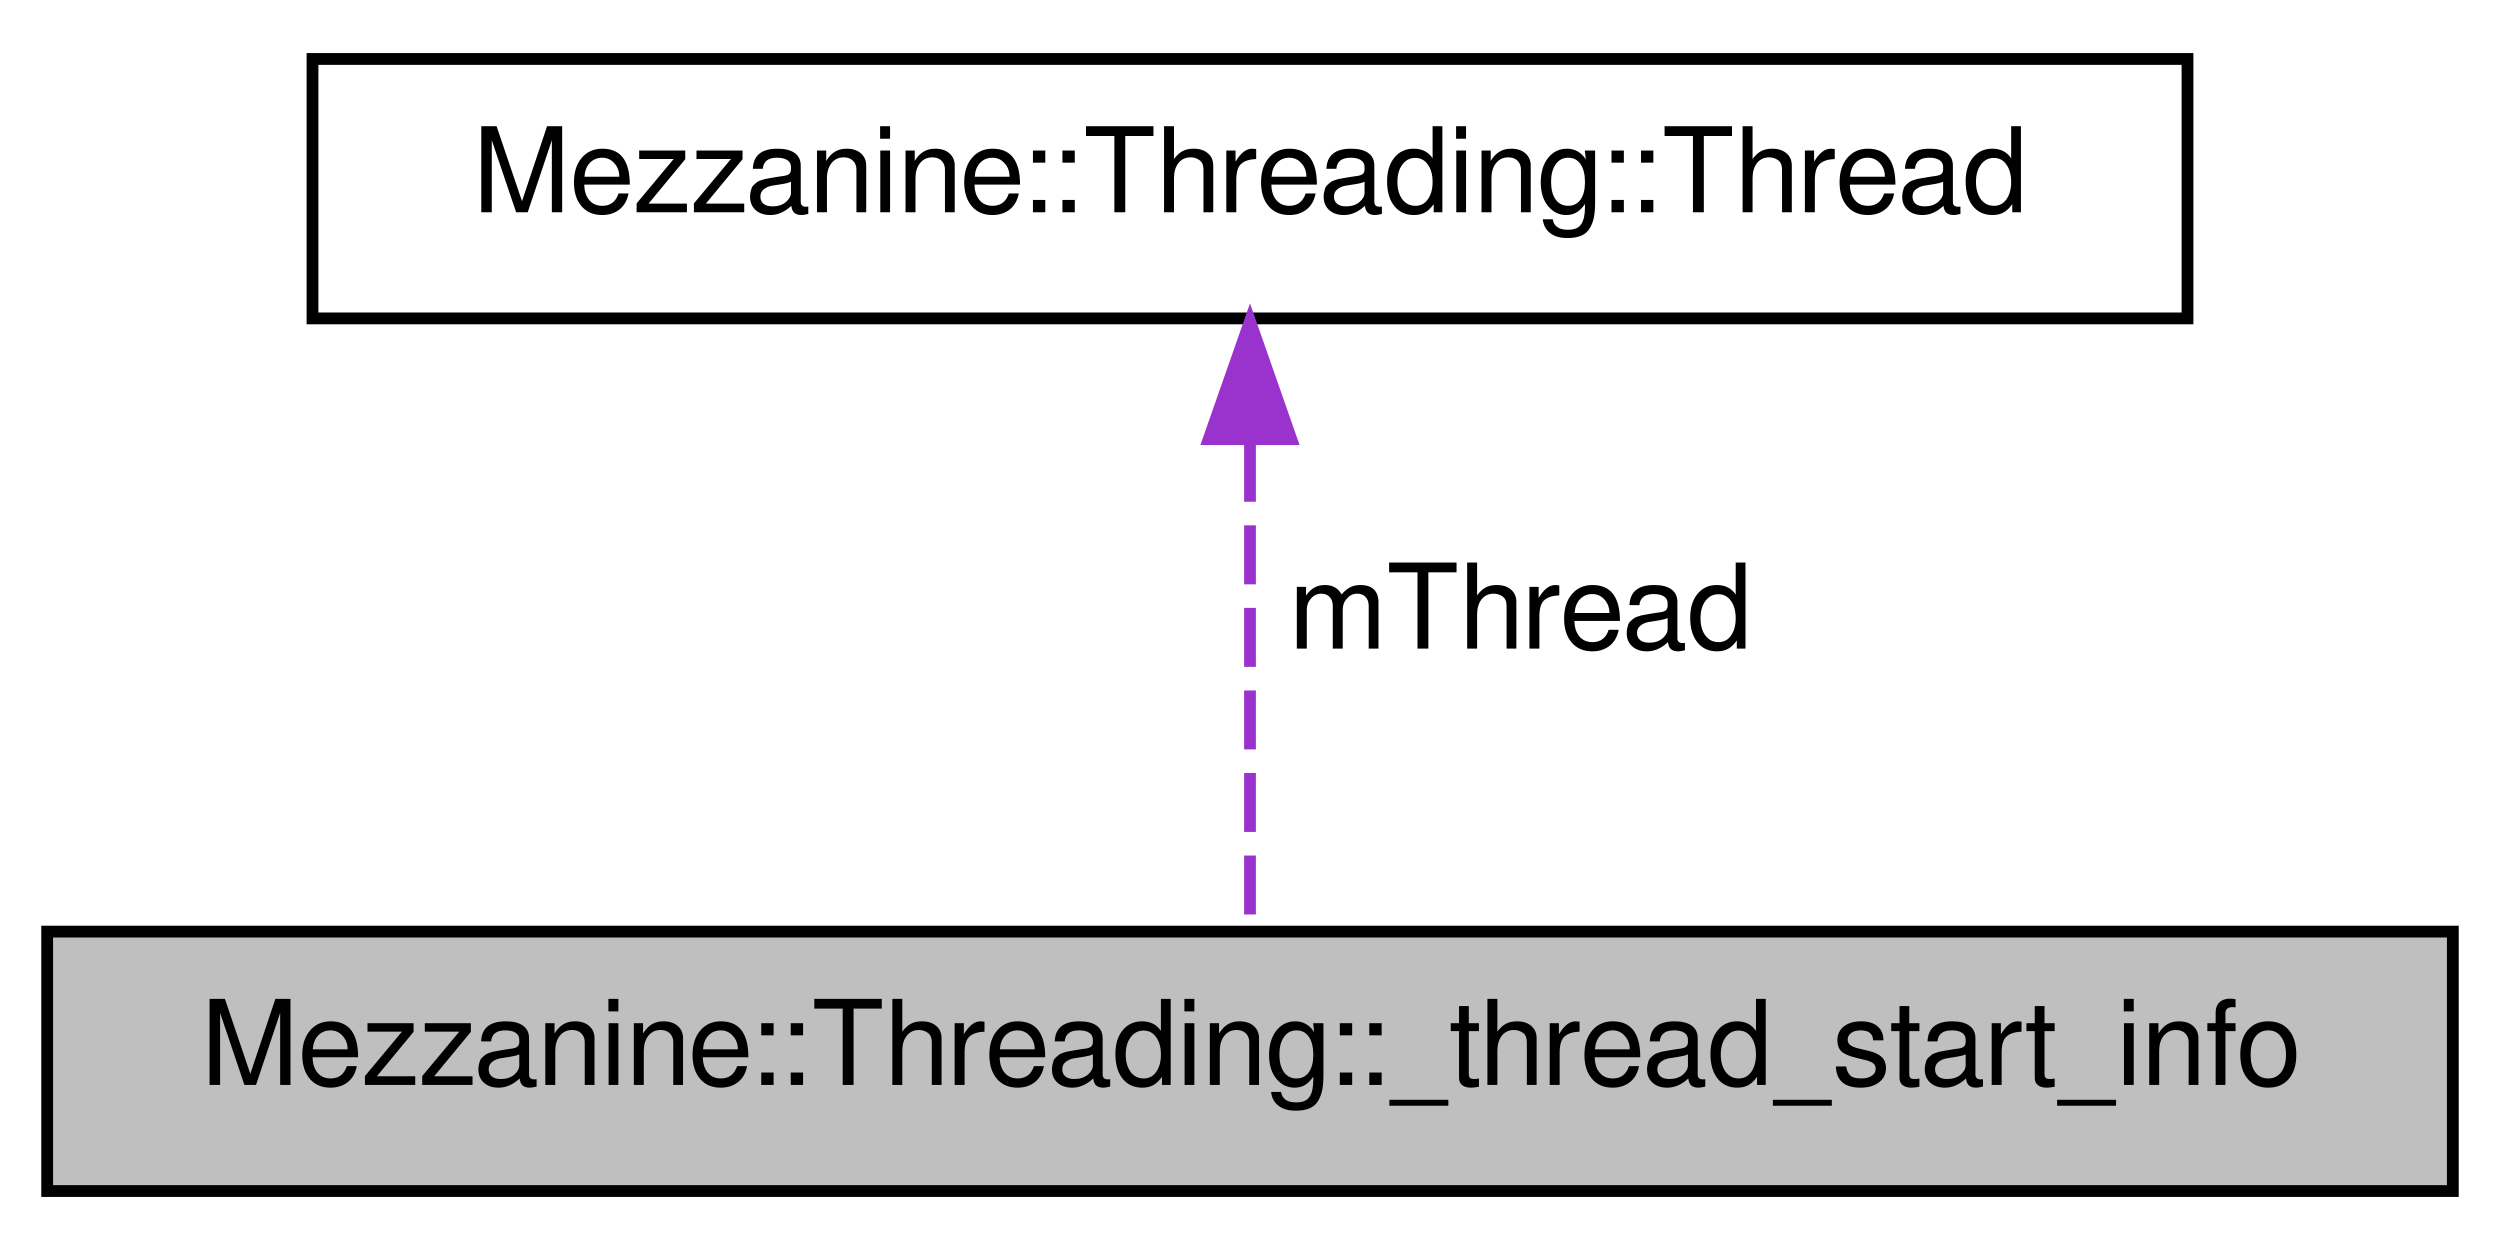
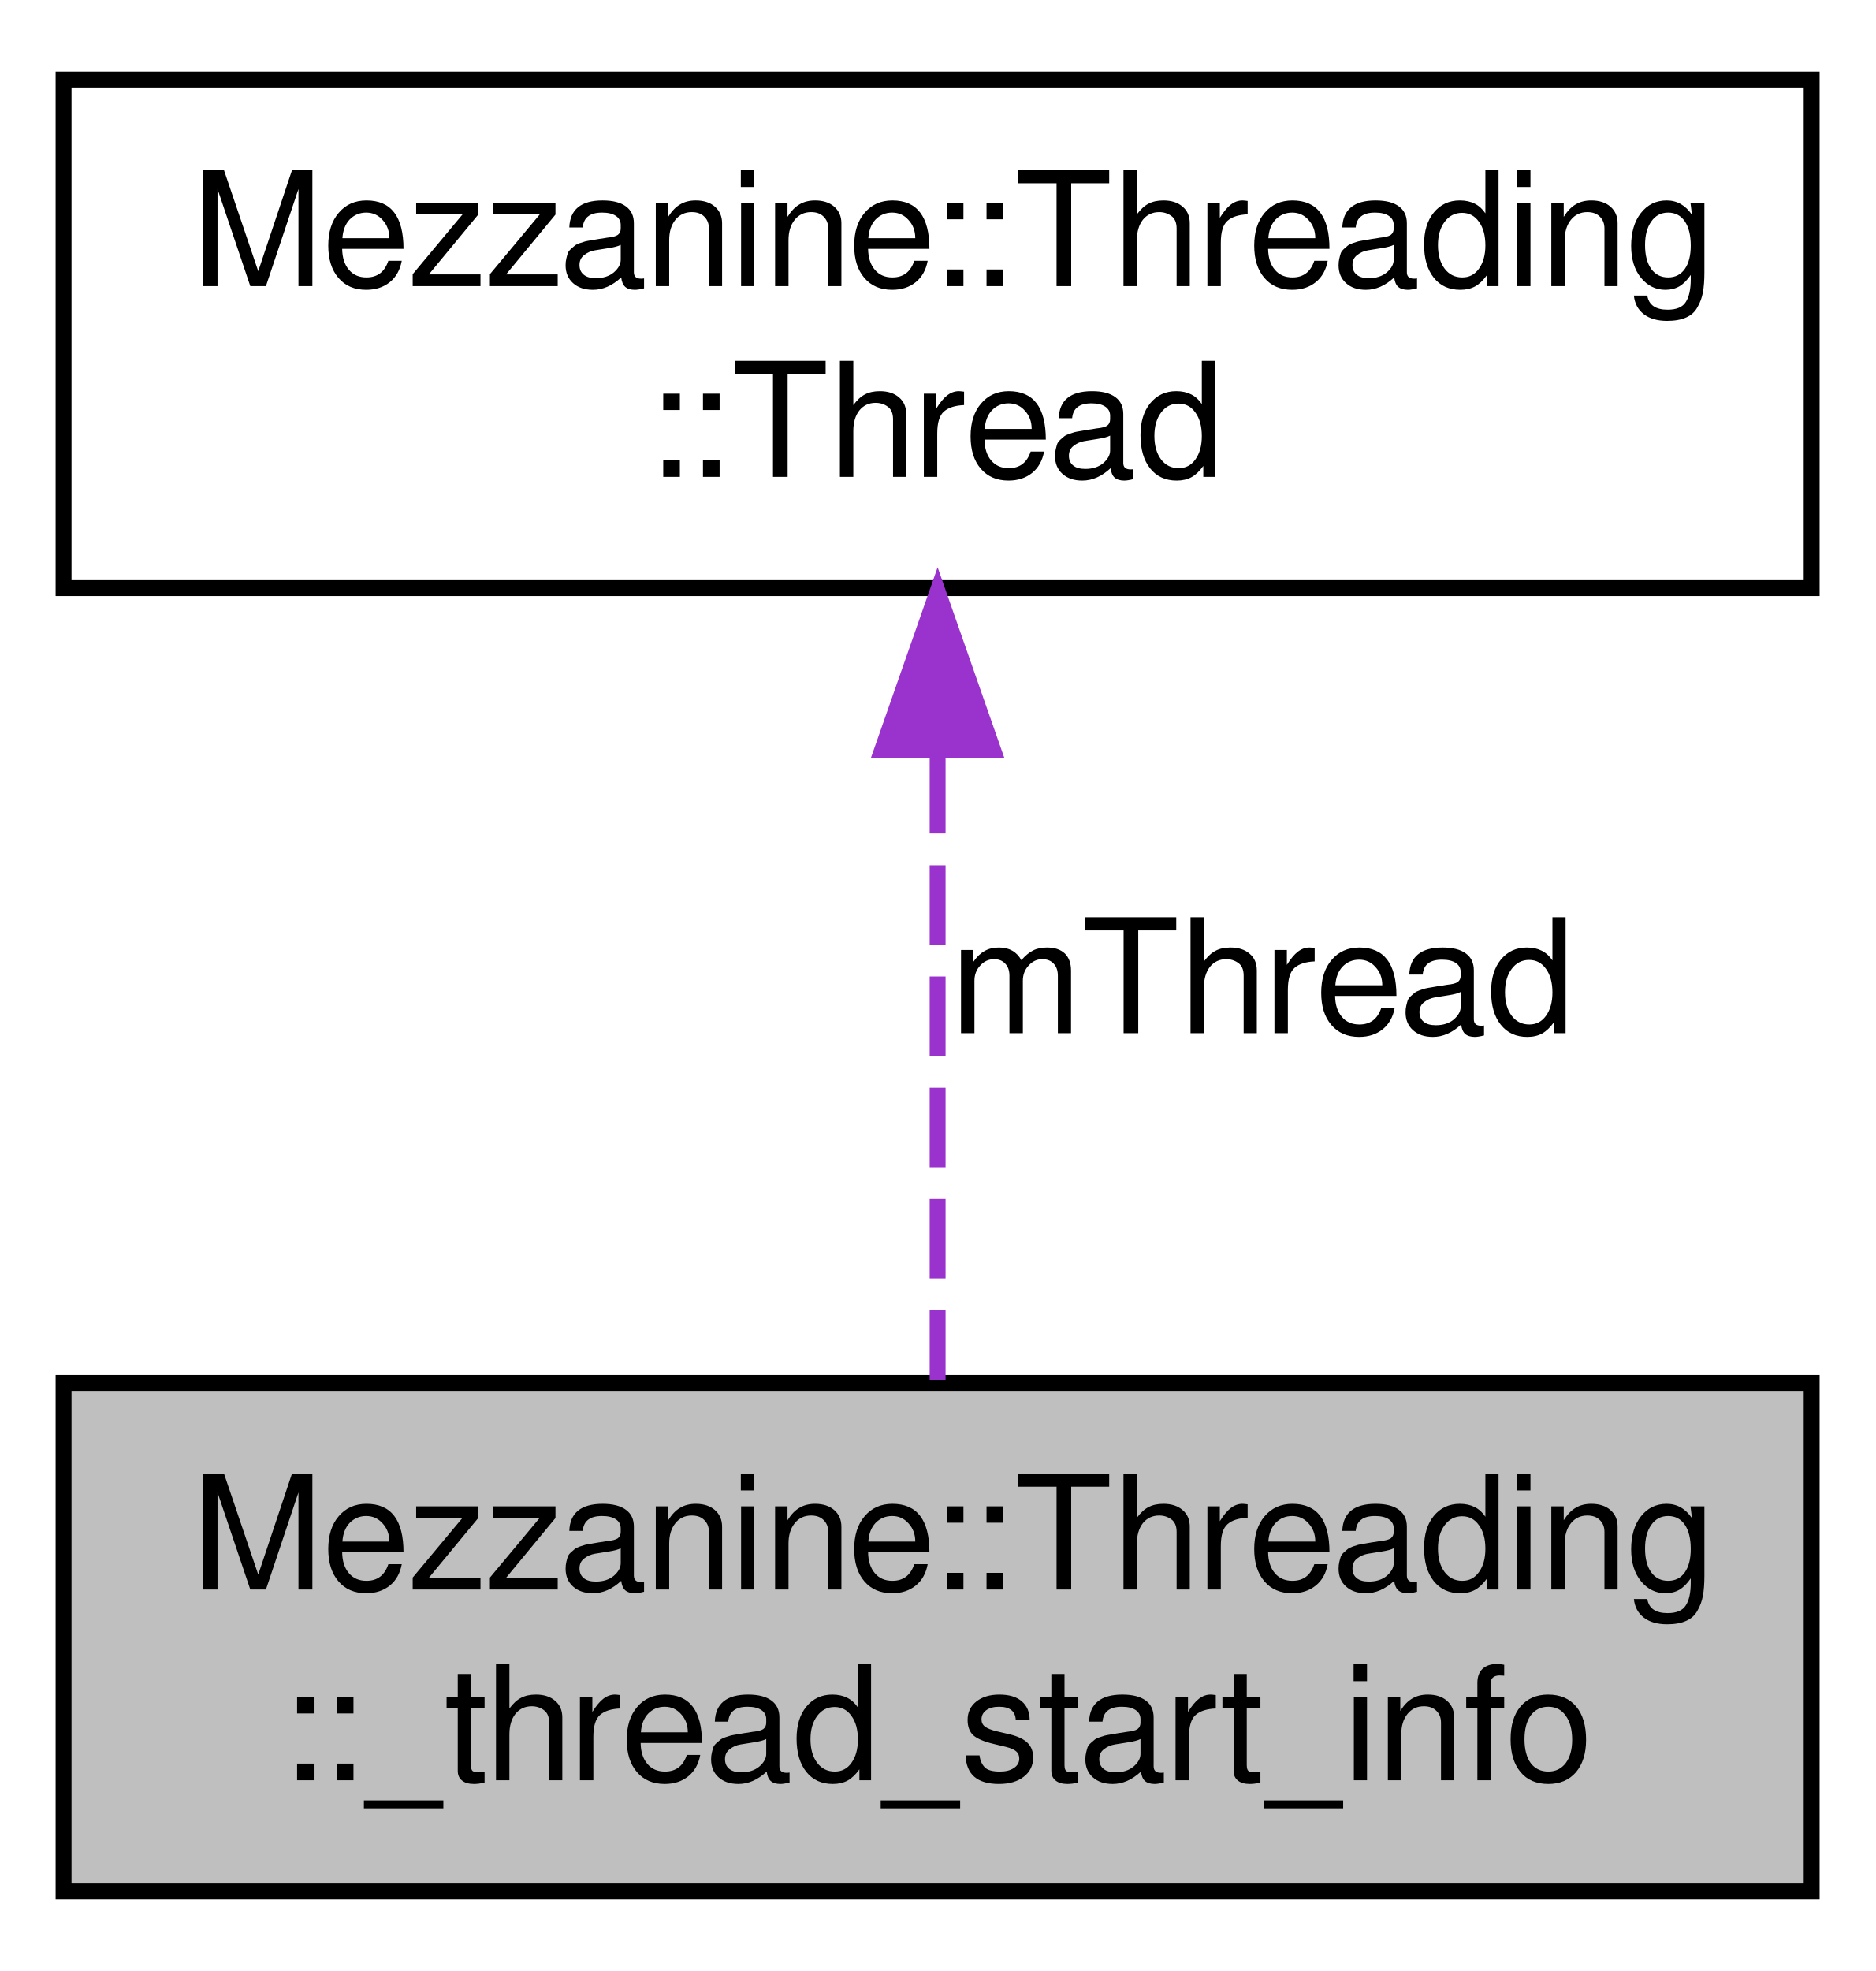
- <svg xmlns="http://www.w3.org/2000/svg" xmlns:xlink="http://www.w3.org/1999/xlink" width="212pt" height="106pt" viewBox="0.00 0.00 212.00 106.00">
-   <g id="graph1" class="graph" transform="scale(1 1) rotate(0) translate(4 102)">
-     <polygon fill="white" stroke="white" points="-4,5 -4,-102 209,-102 209,5 -4,5" />
+ <svg xmlns="http://www.w3.org/2000/svg" xmlns:xlink="http://www.w3.org/1999/xlink" width="118pt" height="124pt" viewBox="0.00 0.00 118.00 124.00">
+   <g id="graph1" class="graph" transform="scale(1 1) rotate(0) translate(4 120)">
+     <polygon fill="white" stroke="white" points="-4,5 -4,-120 115,-120 115,5 -4,5" />
    <g id="node1" class="node">
-       <polygon fill="#bfbfbf" stroke="black" points="0,-1 0,-23 204,-23 204,-1 0,-1" />
-       <text text-anchor="middle" x="102" y="-10" font-family="FreeSans" font-size="10.00">Mezzanine::Threading::_thread_start_info</text>
+       <polygon fill="#bfbfbf" stroke="black" points="0,-1 0,-33 110,-33 110,-1 0,-1" />
+       <text text-anchor="start" x="8" y="-20" font-family="FreeSans" font-size="10.00">Mezzanine::Threading</text>
+       <text text-anchor="middle" x="55" y="-8" font-family="FreeSans" font-size="10.00">::_thread_start_info</text>
    </g>
    <g id="node2" class="node">
      <a xlink:href="classMezzanine_1_1Threading_1_1Thread.html" target="_top" xlink:title="A small wrapper around the system thread.">
-         <polygon fill="white" stroke="black" points="22.5,-75 22.5,-97 181.5,-97 181.5,-75 22.5,-75" />
-         <text text-anchor="middle" x="102" y="-84" font-family="FreeSans" font-size="10.00">Mezzanine::Threading::Thread</text>
+         <polygon fill="white" stroke="black" points="0,-83 0,-115 110,-115 110,-83 0,-83" />
+         <text text-anchor="start" x="8" y="-102" font-family="FreeSans" font-size="10.00">Mezzanine::Threading</text>
+         <text text-anchor="middle" x="55" y="-90" font-family="FreeSans" font-size="10.00">::Thread</text>
      </a>
    </g>
    <g id="edge2" class="edge">
-       <path fill="none" stroke="#9a32cd" stroke-dasharray="5,2" d="M102,-64.451C102,-51.008 102,-34.249 102,-23.345" />
-       <polygon fill="#9a32cd" stroke="#9a32cd" points="98.5,-64.761 102,-74.761 105.5,-64.761 98.5,-64.761" />
-       <text text-anchor="middle" x="125" y="-47" font-family="FreeSans" font-size="10.00"> mThread</text>
+       <path fill="none" stroke="#9a32cd" stroke-dasharray="5,2" d="M55,-72.567C55,-59.596 55,-44.39 55,-33.167" />
+       <polygon fill="#9a32cd" stroke="#9a32cd" points="51.5,-72.799 55,-82.799 58.5,-72.799 51.5,-72.799" />
+       <text text-anchor="middle" x="75.5" y="-55" font-family="FreeSans" font-size="10.00"> mThread</text>
    </g>
  </g>
</svg>
